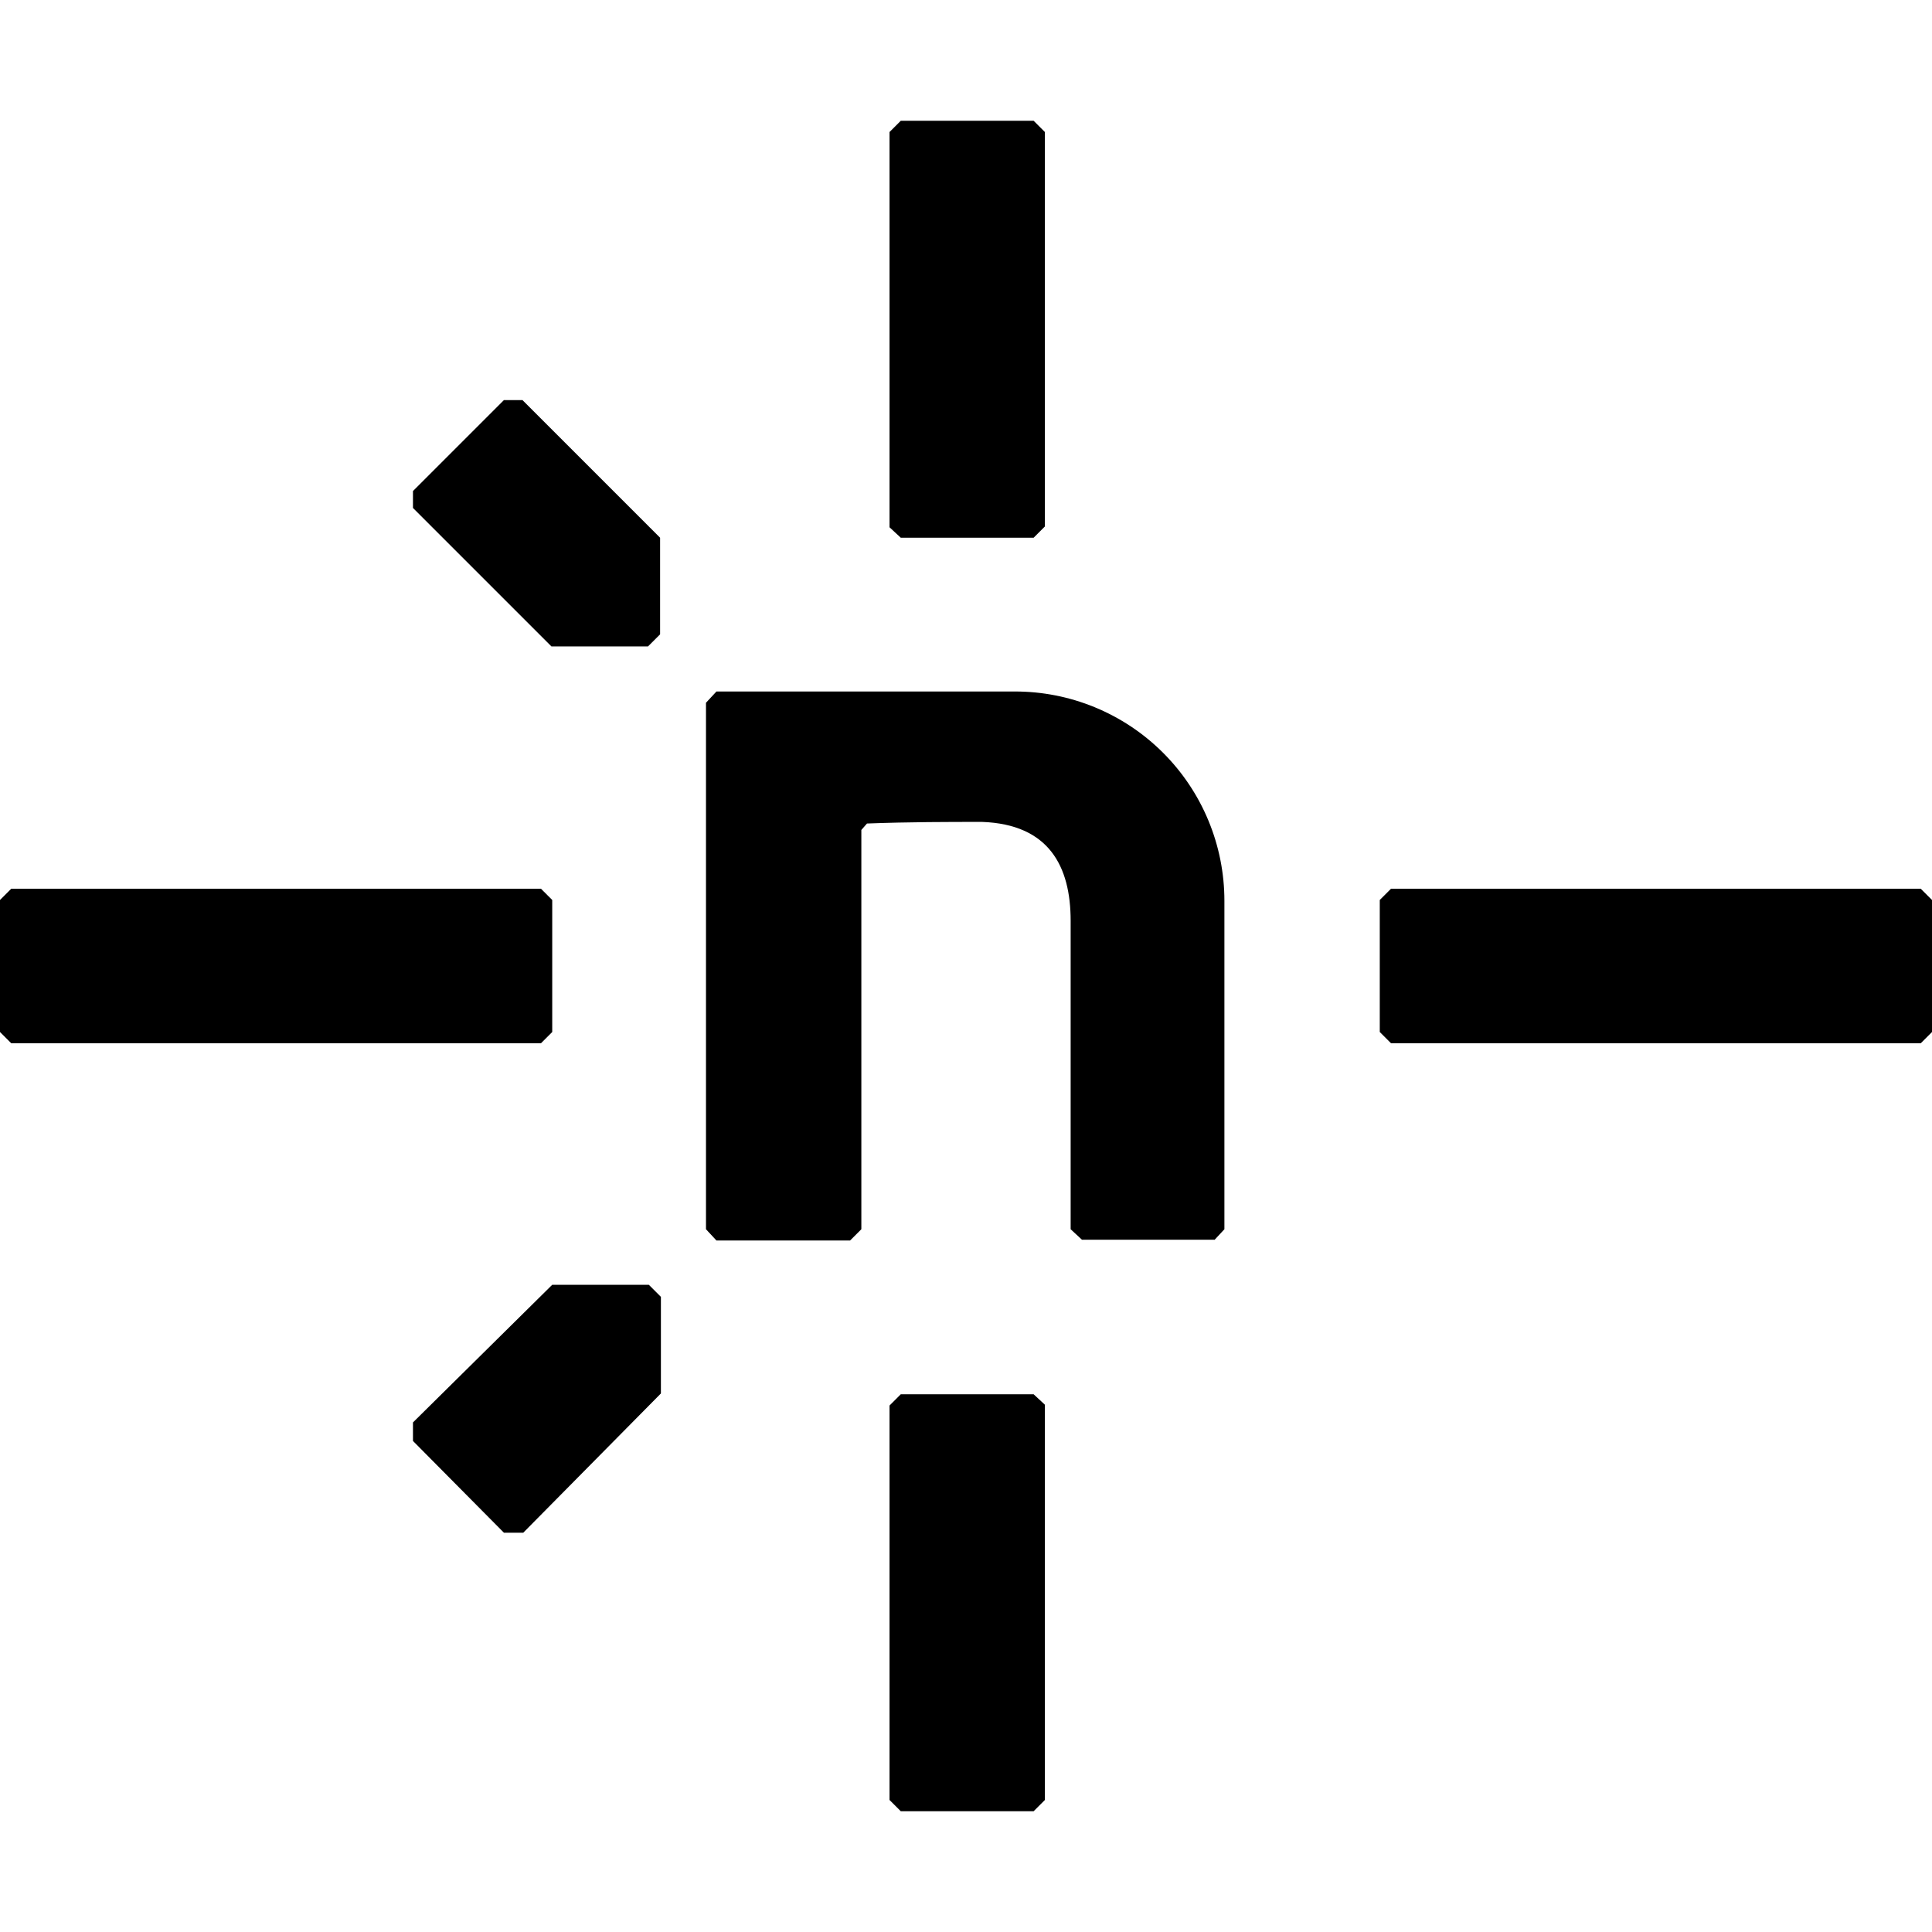
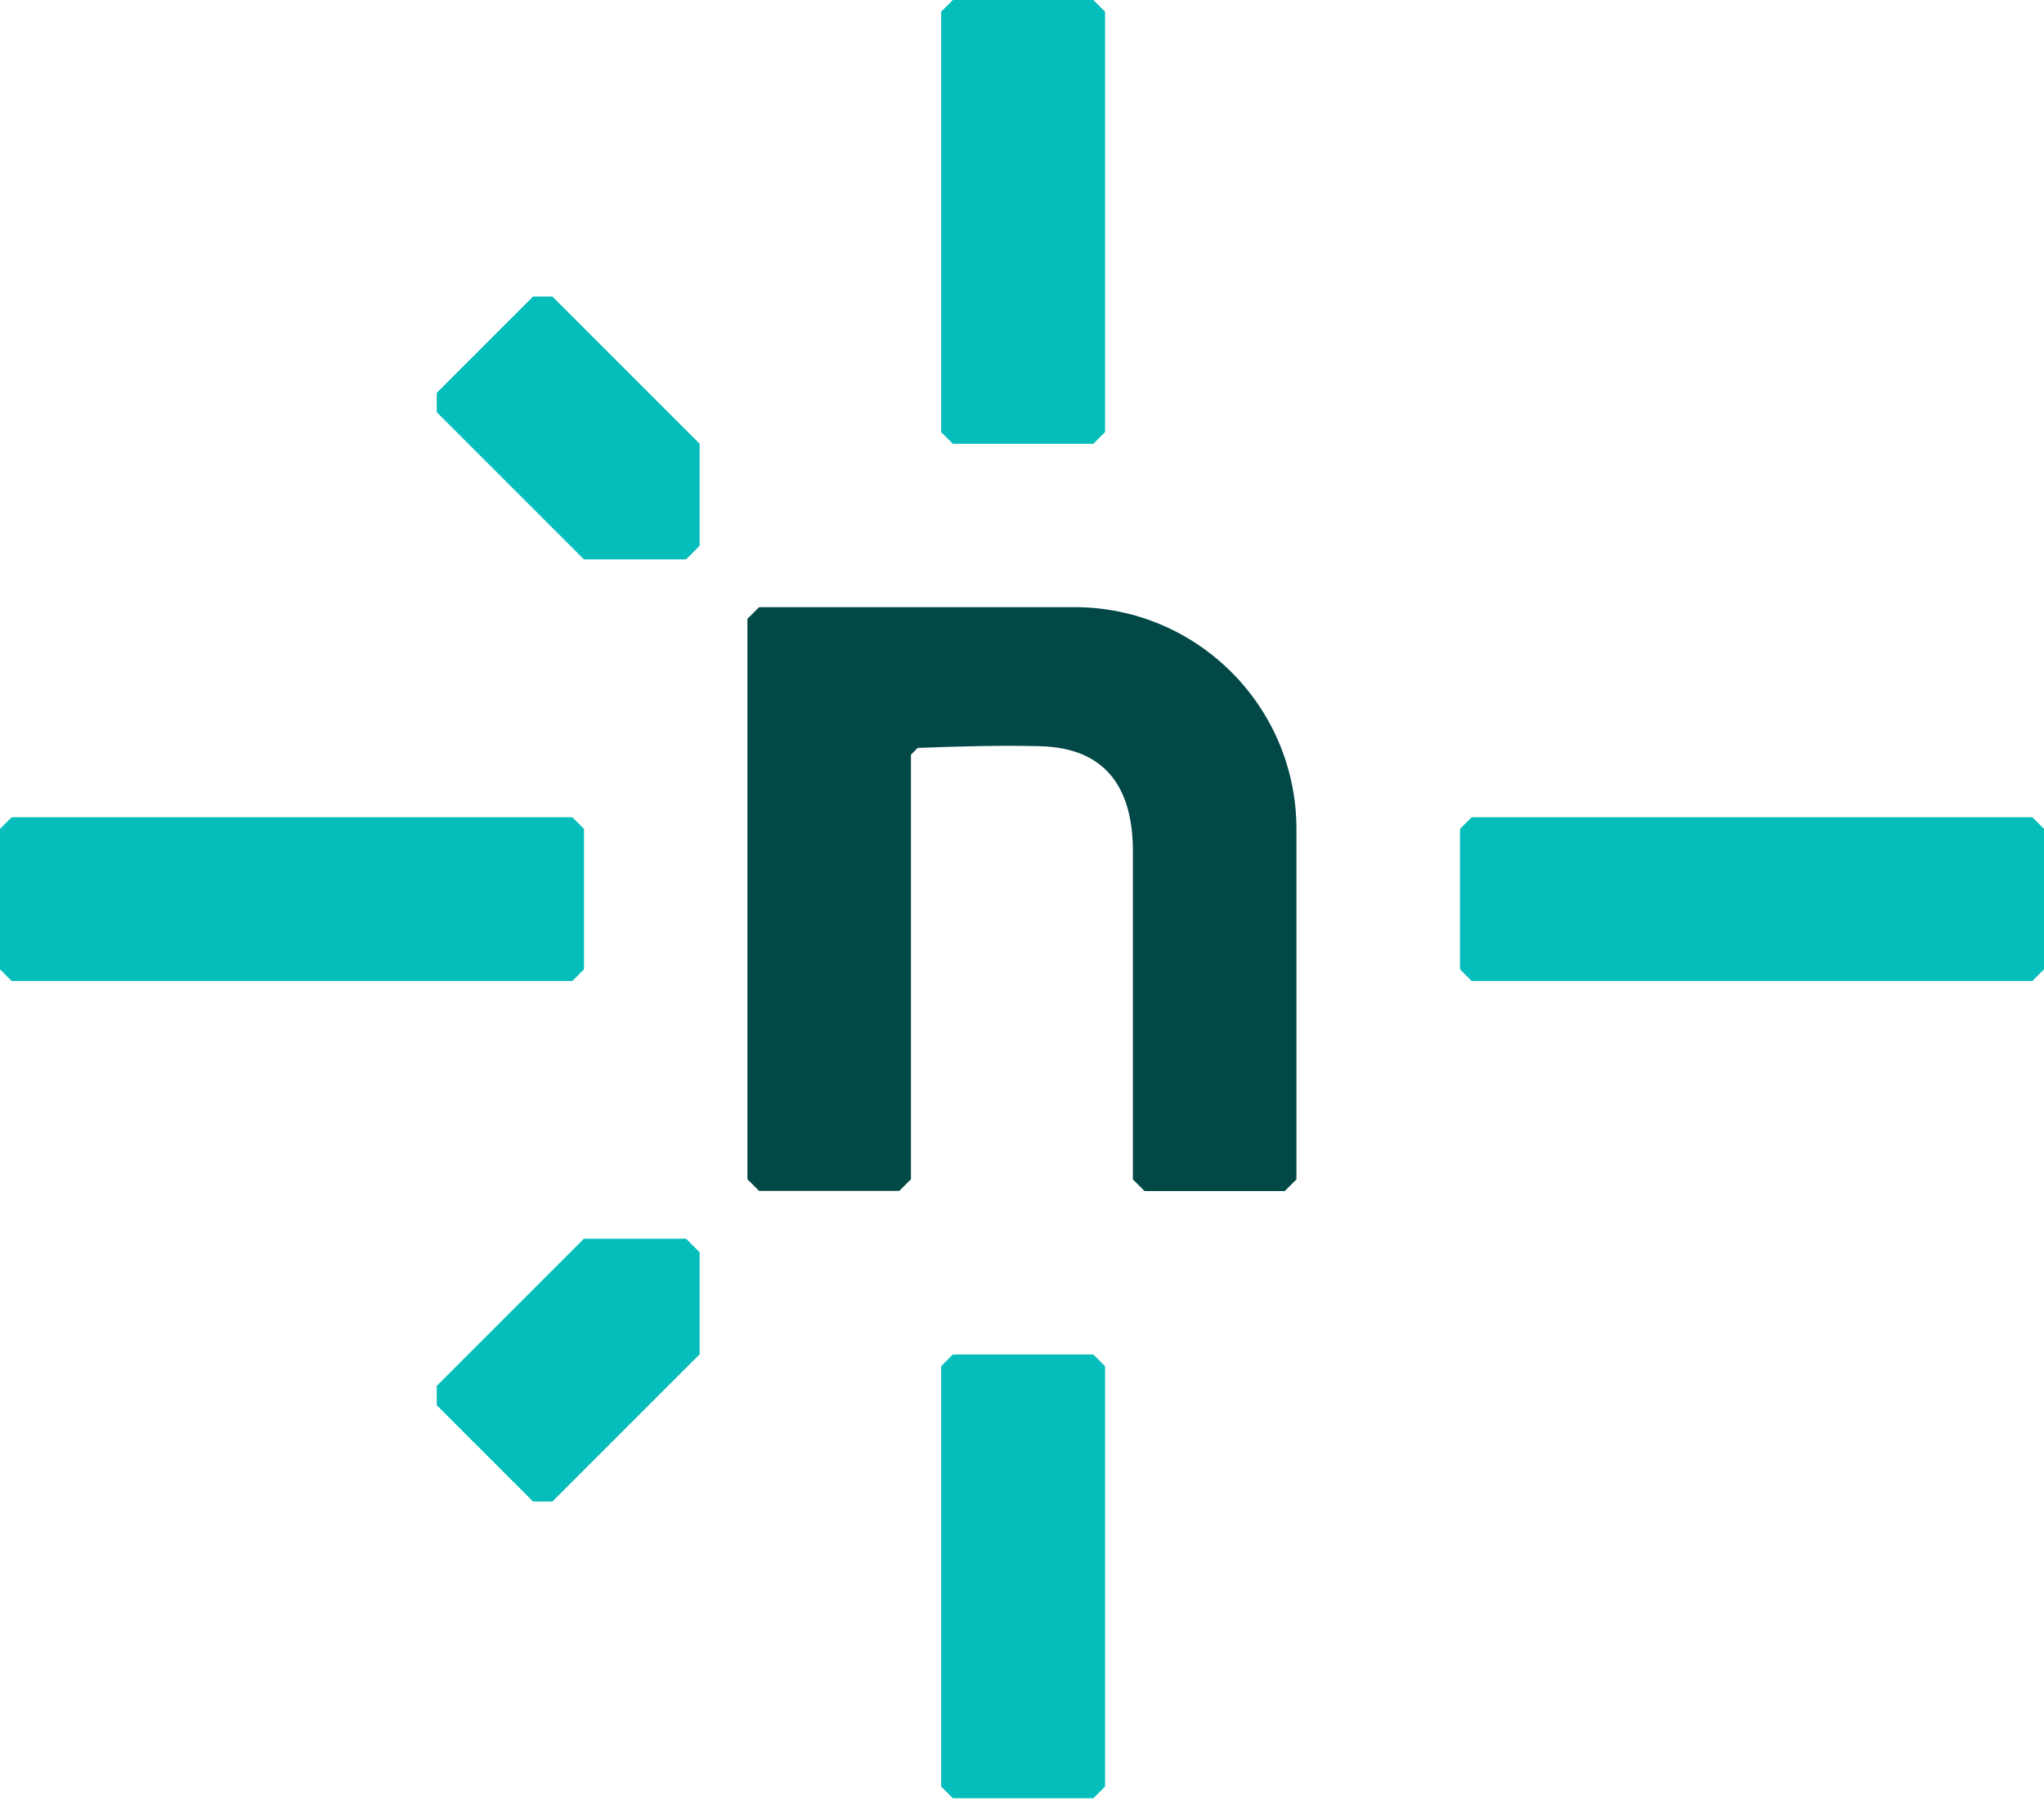
- <svg xmlns="http://www.w3.org/2000/svg" role="img" viewBox="0 0 24 24">
-   <path d="M 6.49 19.04 h -.23 L 5.13 17.9 v -.23 l 1.73 -1.71 h 1.2 l .15 .15 v 1.2 L 6.5 19.04 Z M 5.13 6.31 V 6.1 l 1.13 -1.13 h .23 L 8.2 6.68 v 1.2 l -.15 .15 h -1.2 L 5.13 6.31 Z m 9.96 9.09 h -1.65 l -.14 -.13 v -3.83 c 0 -.68 -.27 -1.2 -1.1 -1.23 -.42 0 -.9 0 -1.43 .02 l -.07 .08 v 4.96 l -.14 .14 H 8.9 l -.13 -.14 V 8.73 l .13 -.14 h 3.7 a 2.6 2.6 0 0 1 2.61 2.6 v 4.08 l -.13 .14 Z m -8.37 -2.44 H .14 L 0 12.82 v -1.64 l .14 -.14 h 6.58 l .14 .14 v 1.64 l -.14 .14 Z m 17.14 0 h -6.58 l -.14 -.14 v -1.64 l .14 -.14 h 6.58 l .14 .14 v 1.64 l -.14 .14 Z M 11.05 6.55 V 1.64 l .14 -.14 h 1.65 l .14 .14 v 4.9 l -.14 .14 h -1.65 l -.14 -.13 Z m 0 15.81 v -4.9 l .14 -.14 h 1.65 l .14 .13 v 4.91 l -.14 .14 h -1.65 l -.14 -.14 Z" />
+ <svg xmlns="http://www.w3.org/2000/svg" viewBox="0 0 256 226">
+   <path fill="#05bdba" d="M 69.181 188.087 h -2.417 l -12.065 -12.065 v -2.417 l 18.444 -18.444 h 12.778 l 1.704 1.704 v 12.778 z M 54.699 51.628 v -2.417 l 12.065 -12.065 h 2.417 L 87.625 55.59 v 12.778 l -1.704 1.704 H 73.143 z" />
+   <path fill="#014847" d="M 160.906 149.198 h -17.552 l -1.466 -1.466 v -41.089 c 0 -7.31 -2.873 -12.976 -11.689 -13.174 c -4.537 -.119 -9.727 0 -15.274 .218 l -.833 .852 v 53.173 l -1.466 1.466 H 95.074 l -1.466 -1.466 v -70.19 l 1.466 -1.467 h 39.503 c 15.354 0 27.795 12.441 27.795 27.795 v 43.882 z" />
+   <path fill="#05bdba" d="M 71.677 122.889 H 1.466 L 0 121.423 V 103.83 l 1.466 -1.466 h 70.211 l 1.466 1.466 v 17.593 z m 182.857 0 h -70.211 l -1.466 -1.466 V 103.83 l 1.466 -1.466 h 70.211 L 256 103.83 v 17.593 z M 117.876 54.124 V 1.466 L 119.342 0 h 17.593 l 1.466 1.466 v 52.658 l -1.466 1.466 h -17.593 z m 0 169.663 v -52.658 l 1.466 -1.466 h 17.593 l 1.466 1.466 v 52.658 l -1.466 1.465 h -17.593 z" />
</svg>
